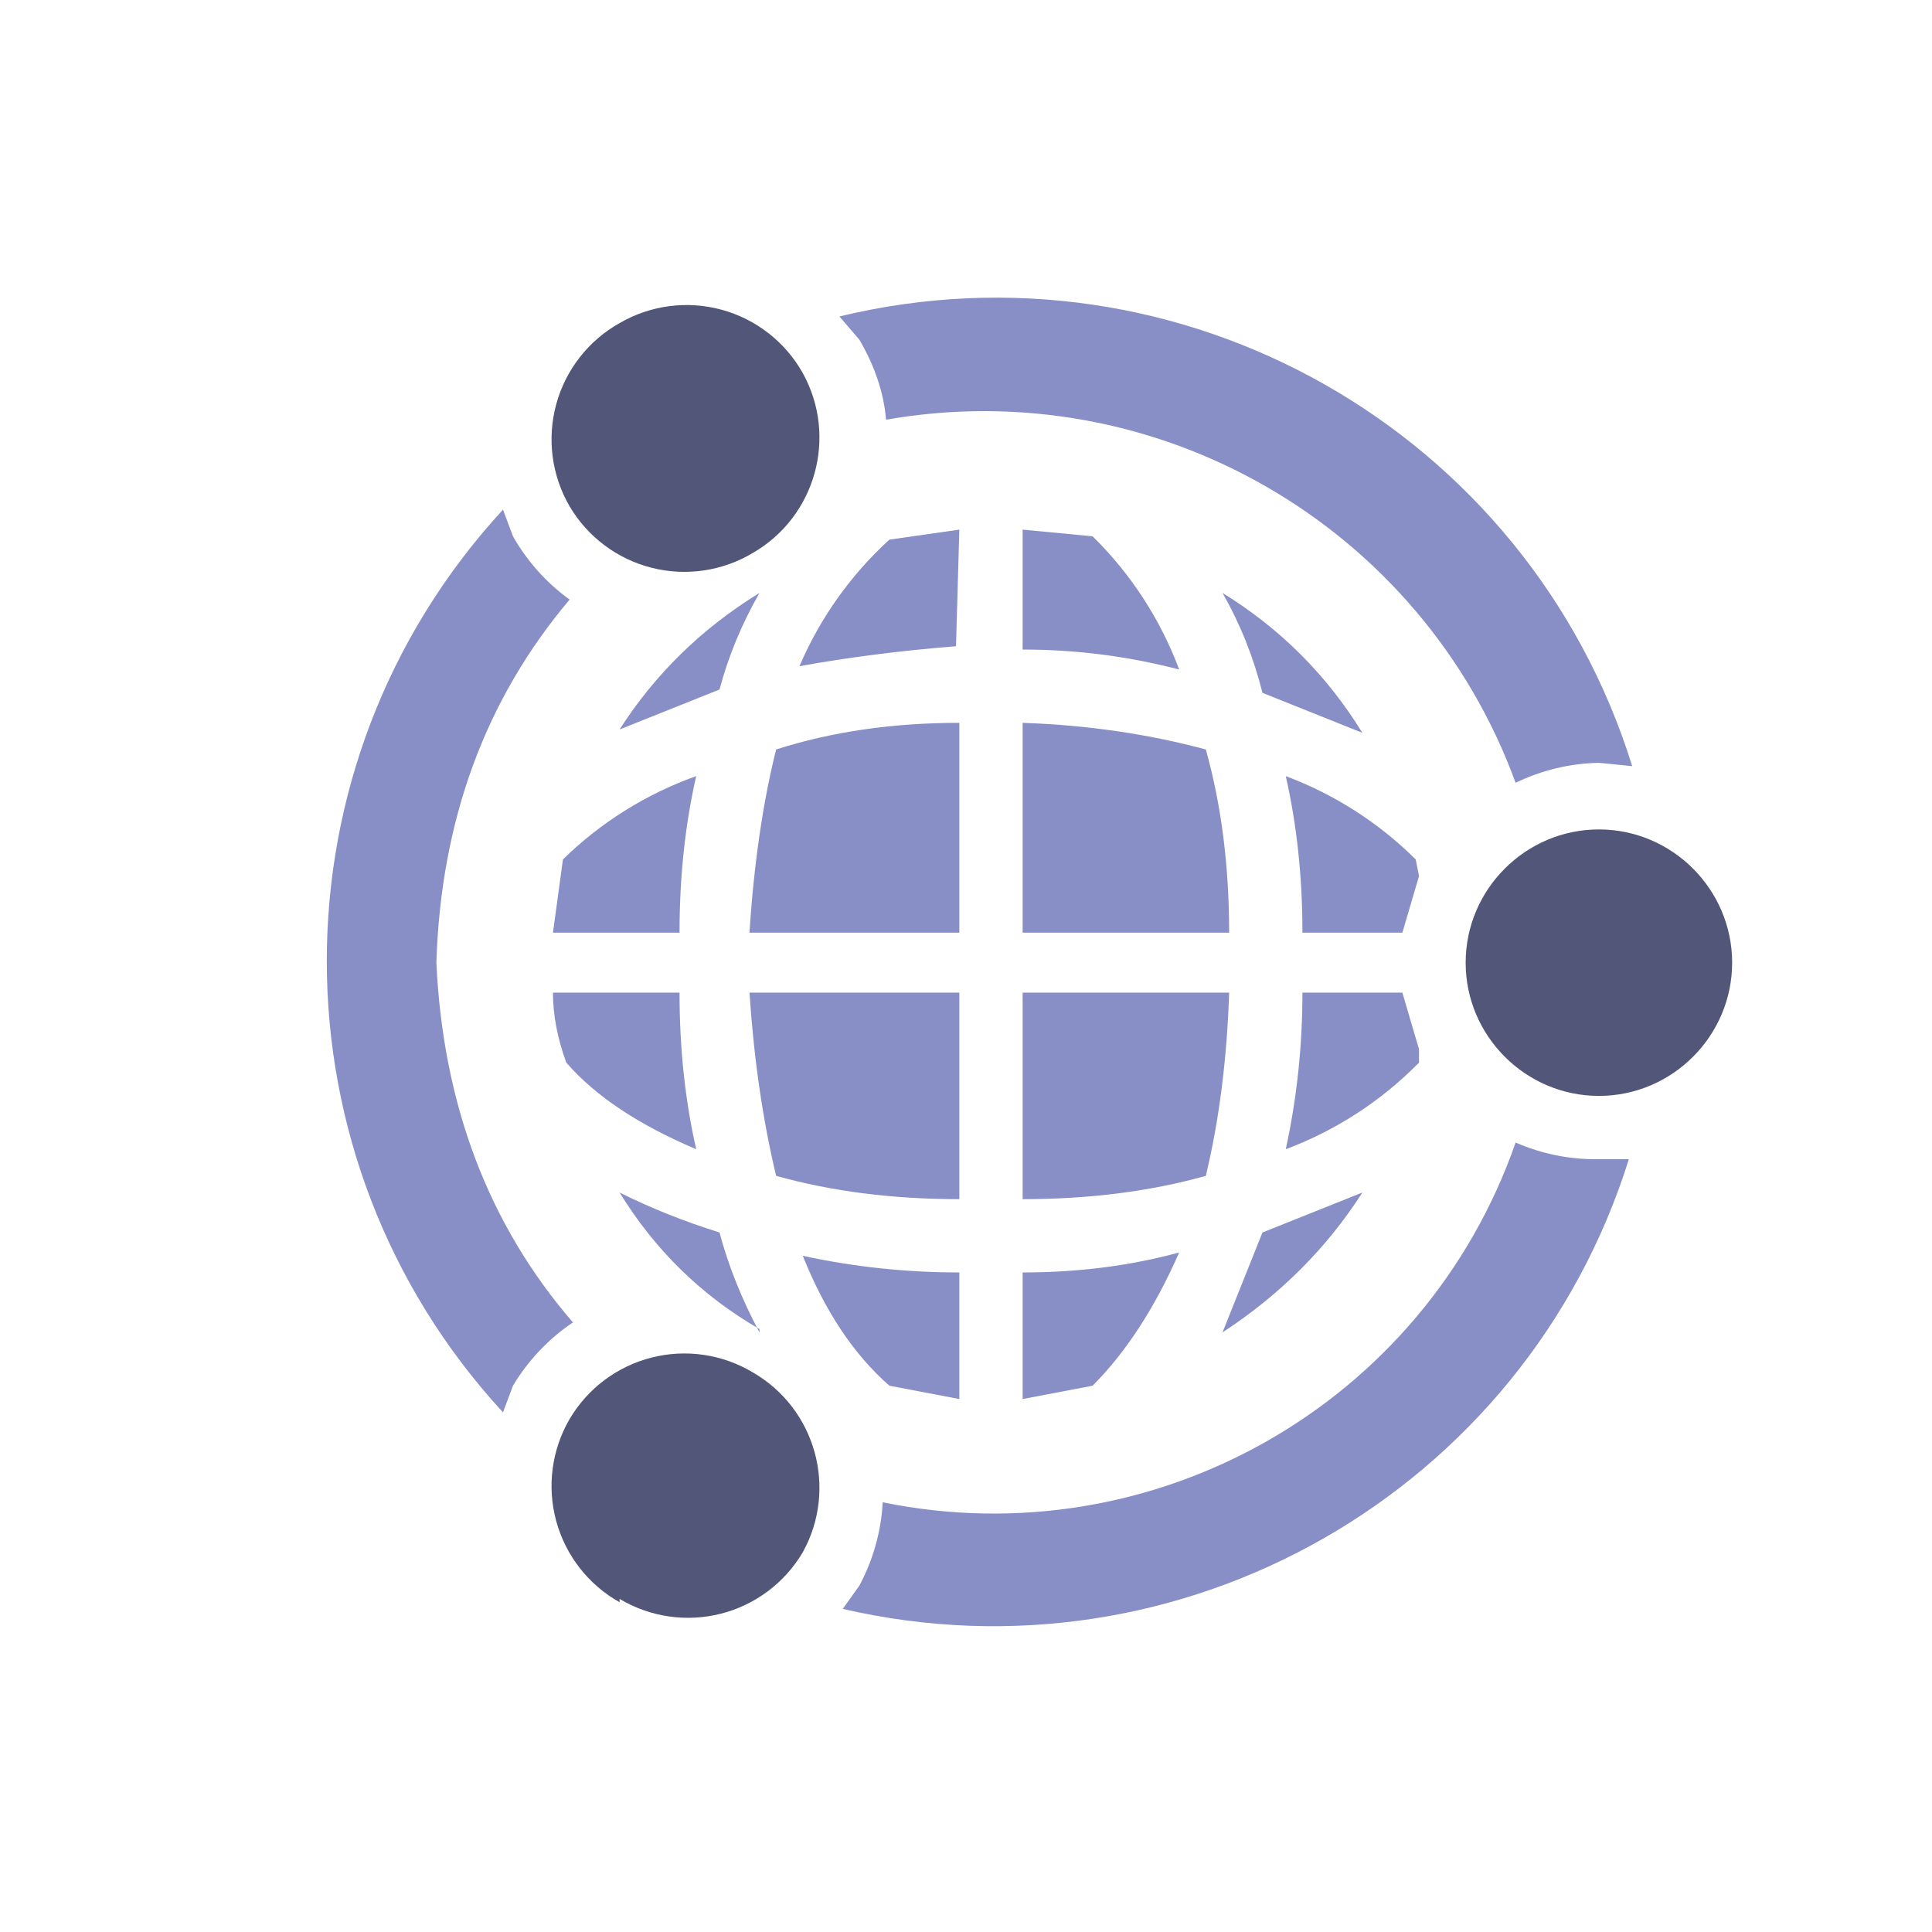
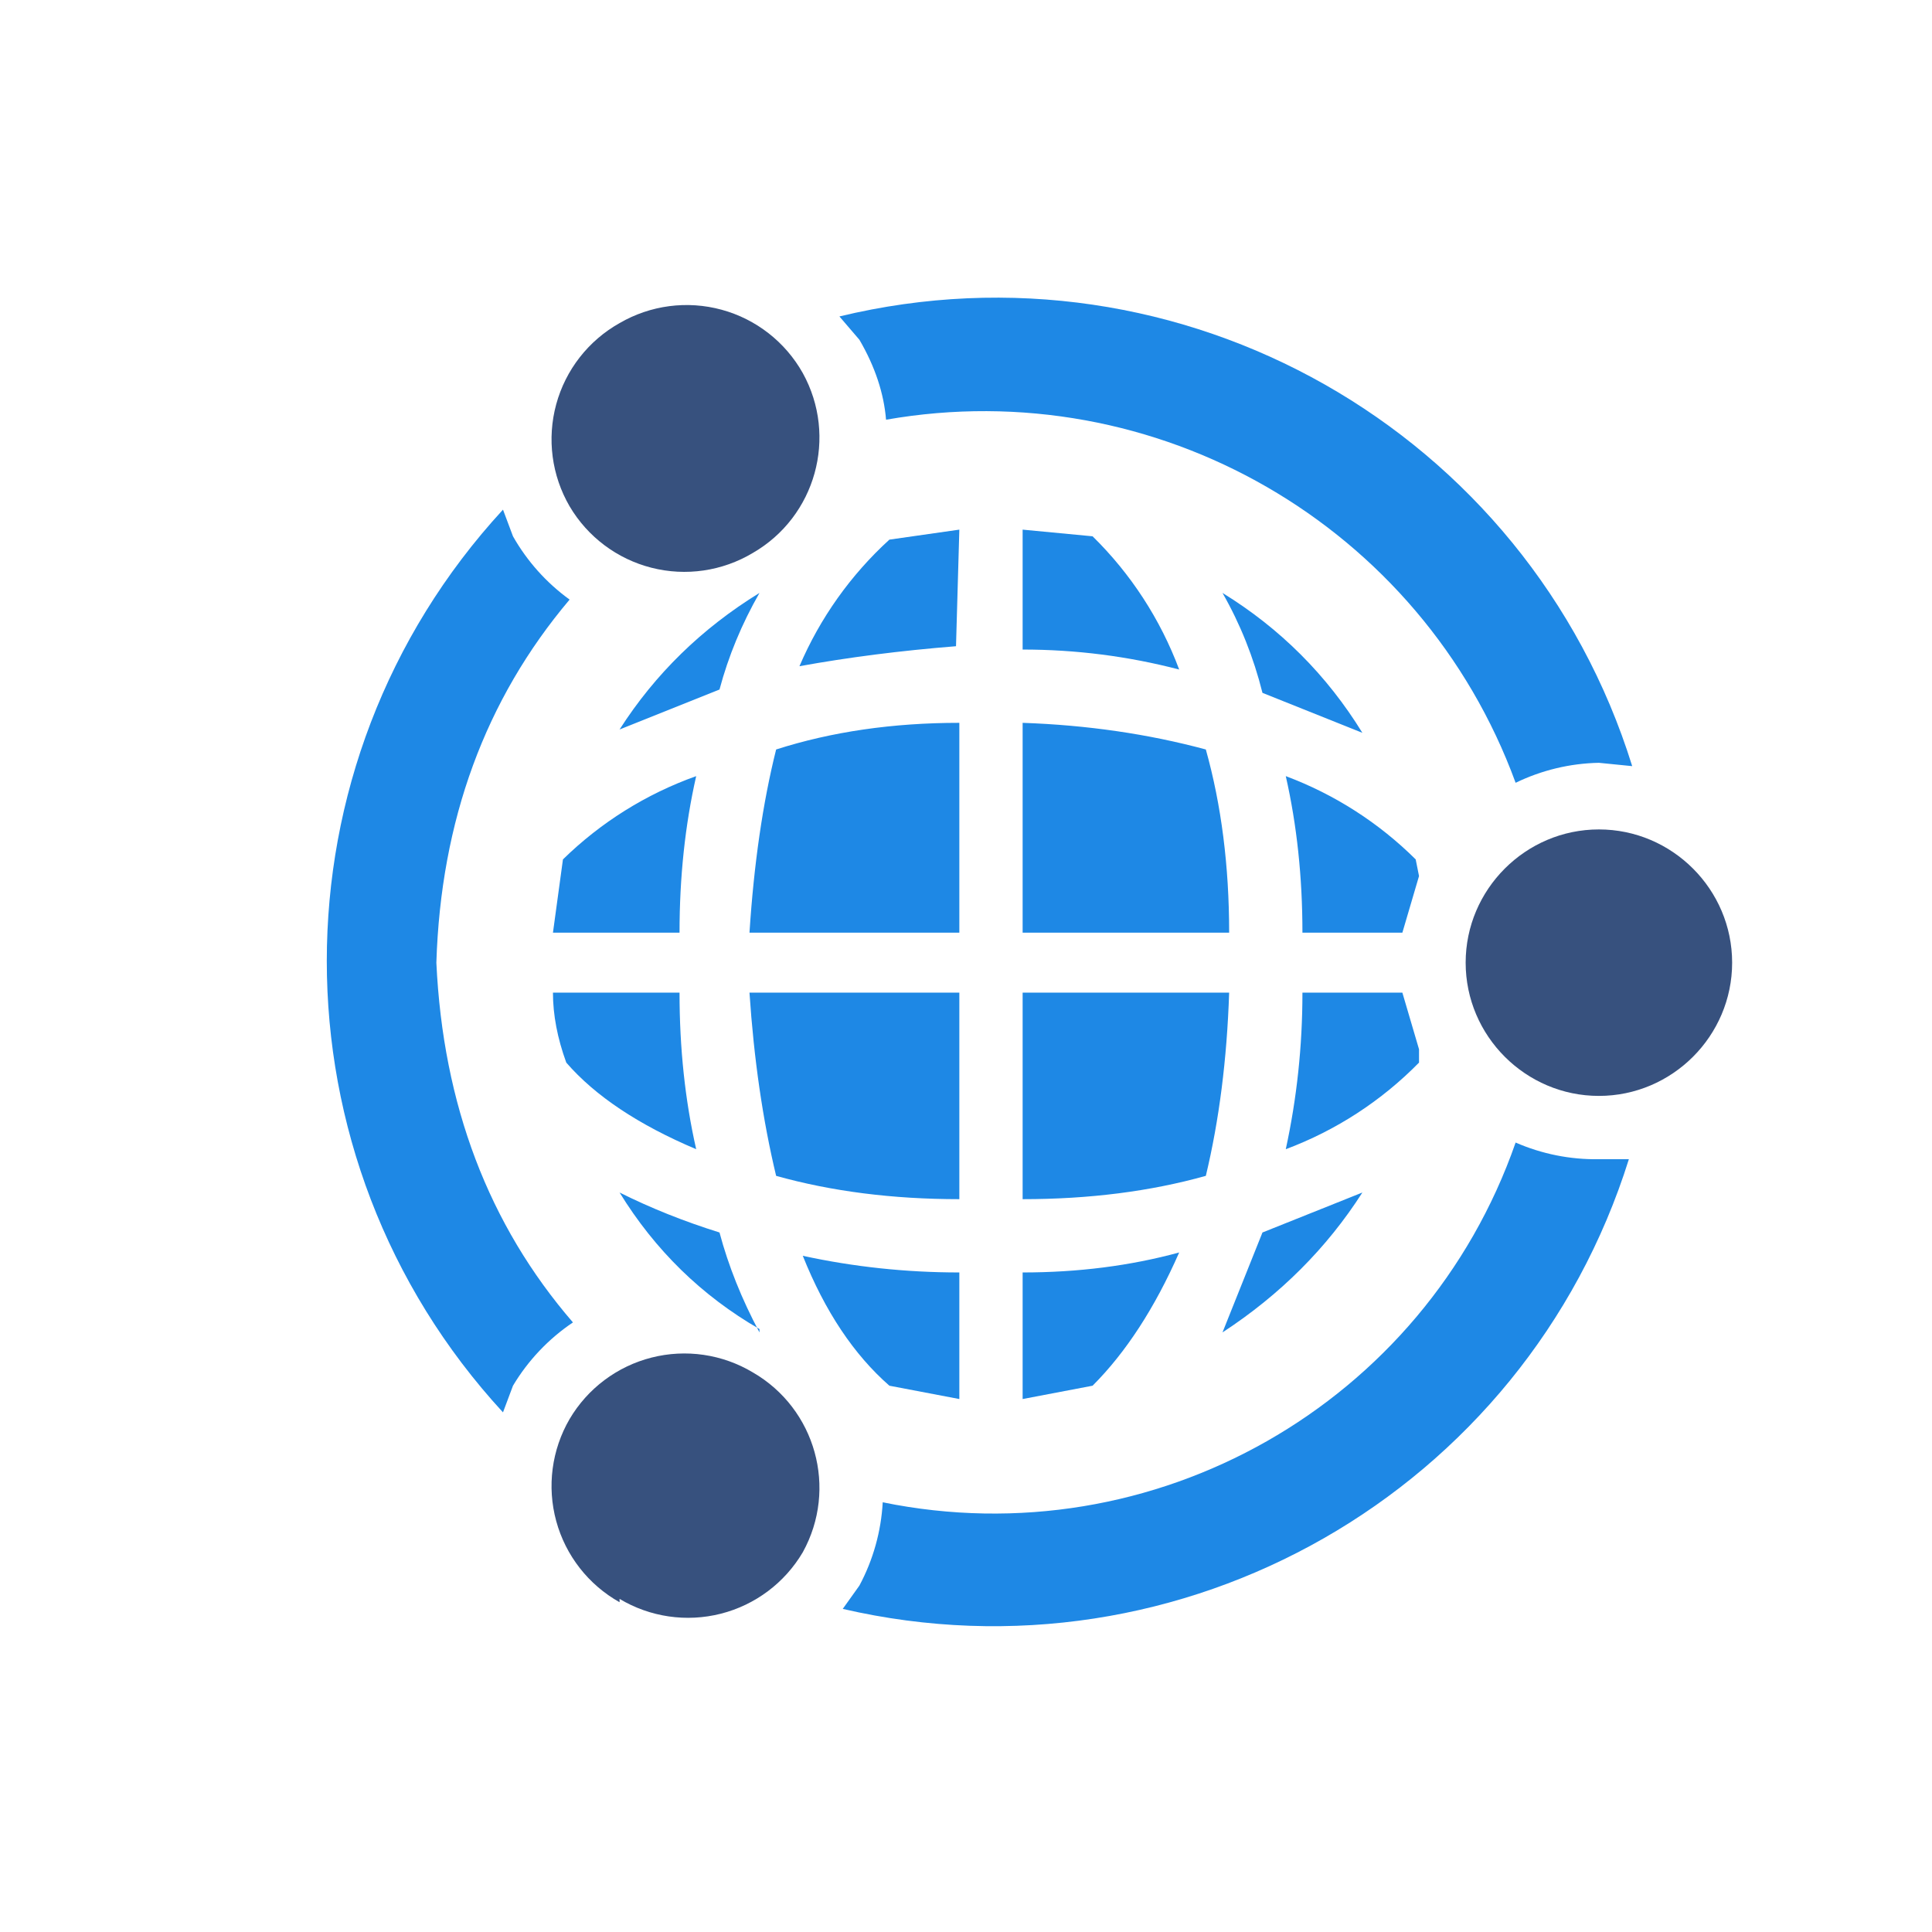
<svg xmlns="http://www.w3.org/2000/svg" fill="none" viewBox="0 0 58 58">
-   <g fill="#878fc6">
+   <g fill="#1e88e5">
    <path d="M40.9 22q-1.6-2.6-4.2-4.2.8 1.4 1.2 3zm-10.2-6.1v3.6q2.4 0 4.7.6a11 11 0 0 0-2.6-4zm10.2 19.9-3 1.2-1.2 3q2.6-1.7 4.2-4.2m1.7-4.3-.5-1.7h-3q0 2.4-.5 4.7a11 11 0 0 0 4-2.6zm-.1-5.7a11 11 0 0 0-3.9-2.5q.5 2.2.5 4.7h3l.5-1.7zm-5.5 4h-6.3V36q3 0 5.5-.7.6-2.5.7-5.5M30.7 28h6.2q0-3-.7-5.5-2.6-.7-5.5-.8zm0 14 2.1-.4q1.5-1.5 2.6-4-2.2.6-4.7.6zm-9.8-7.5q-.5-2.2-.5-4.7h-3.8q0 1 .4 2.1 1.3 1.5 3.9 2.6m7.9-18.6-2.1.3A11 11 0 0 0 24 20q2.2-.4 4.7-.6zm0 5.8q-3 0-5.5.8-.6 2.4-.8 5.5h6.3zm-6-3.9q-2.6 1.6-4.2 4.1l3-1.2q.4-1.5 1.2-2.9m6 24.2v-3.8q-2.4 0-4.7-.5 1 2.5 2.6 3.9zM16.6 28h3.8q0-2.5.5-4.7a11 11 0 0 0-4 2.5zm6.2 12q-.8-1.5-1.2-3-1.6-.5-3-1.2 1.6 2.6 4.2 4.1m6-10.1h-6.3q.2 3 .8 5.5 2.5.7 5.5.7z" />
    <path d="M25.8 10.2q.7 1.2.8 2.4a17 17 0 0 1 18.9 10.9 6 6 0 0 1 2.5-.6l1 .1A20 20 0 0 0 25.2 9.5zM15.4 41.6a6 6 0 0 1 1.8-1.9q-3.8-4.4-4.1-10.8.2-6.4 4-10.9a6 6 0 0 1-1.7-1.9l-.3-.8a20 20 0 0 0 0 27.1zM48 34.8a6 6 0 0 1-2.5-.5 16.6 16.6 0 0 1-19 10.8 6 6 0 0 1-.7 2.5l-.5.7a20 20 0 0 0 23.6-13.5z" />
  </g>
-   <path fill="#525678" d="M52 28.9c0-2.2-1.8-4-4-4s-4 1.8-4 4 1.8 4 4 4 4-1.8 4-4M18.6 9.7a4 4 0 0 0-1.5 5.5 4 4 0 0 0 5.5 1.4 4 4 0 0 0 1.5-5.4 4 4 0 0 0-5.5-1.5m0 38.3a4 4 0 0 0 5.5-1.4 4 4 0 0 0-1.5-5.4 4 4 0 0 0-5.5 1.4 4 4 0 0 0 1.5 5.5" />
+   <path fill="#37517e" d="M52 28.9c0-2.2-1.8-4-4-4s-4 1.8-4 4 1.8 4 4 4 4-1.8 4-4M18.6 9.7a4 4 0 0 0-1.5 5.5 4 4 0 0 0 5.5 1.4 4 4 0 0 0 1.5-5.4 4 4 0 0 0-5.5-1.5m0 38.3a4 4 0 0 0 5.5-1.4 4 4 0 0 0-1.5-5.4 4 4 0 0 0-5.5 1.4 4 4 0 0 0 1.5 5.5" />
</svg>
